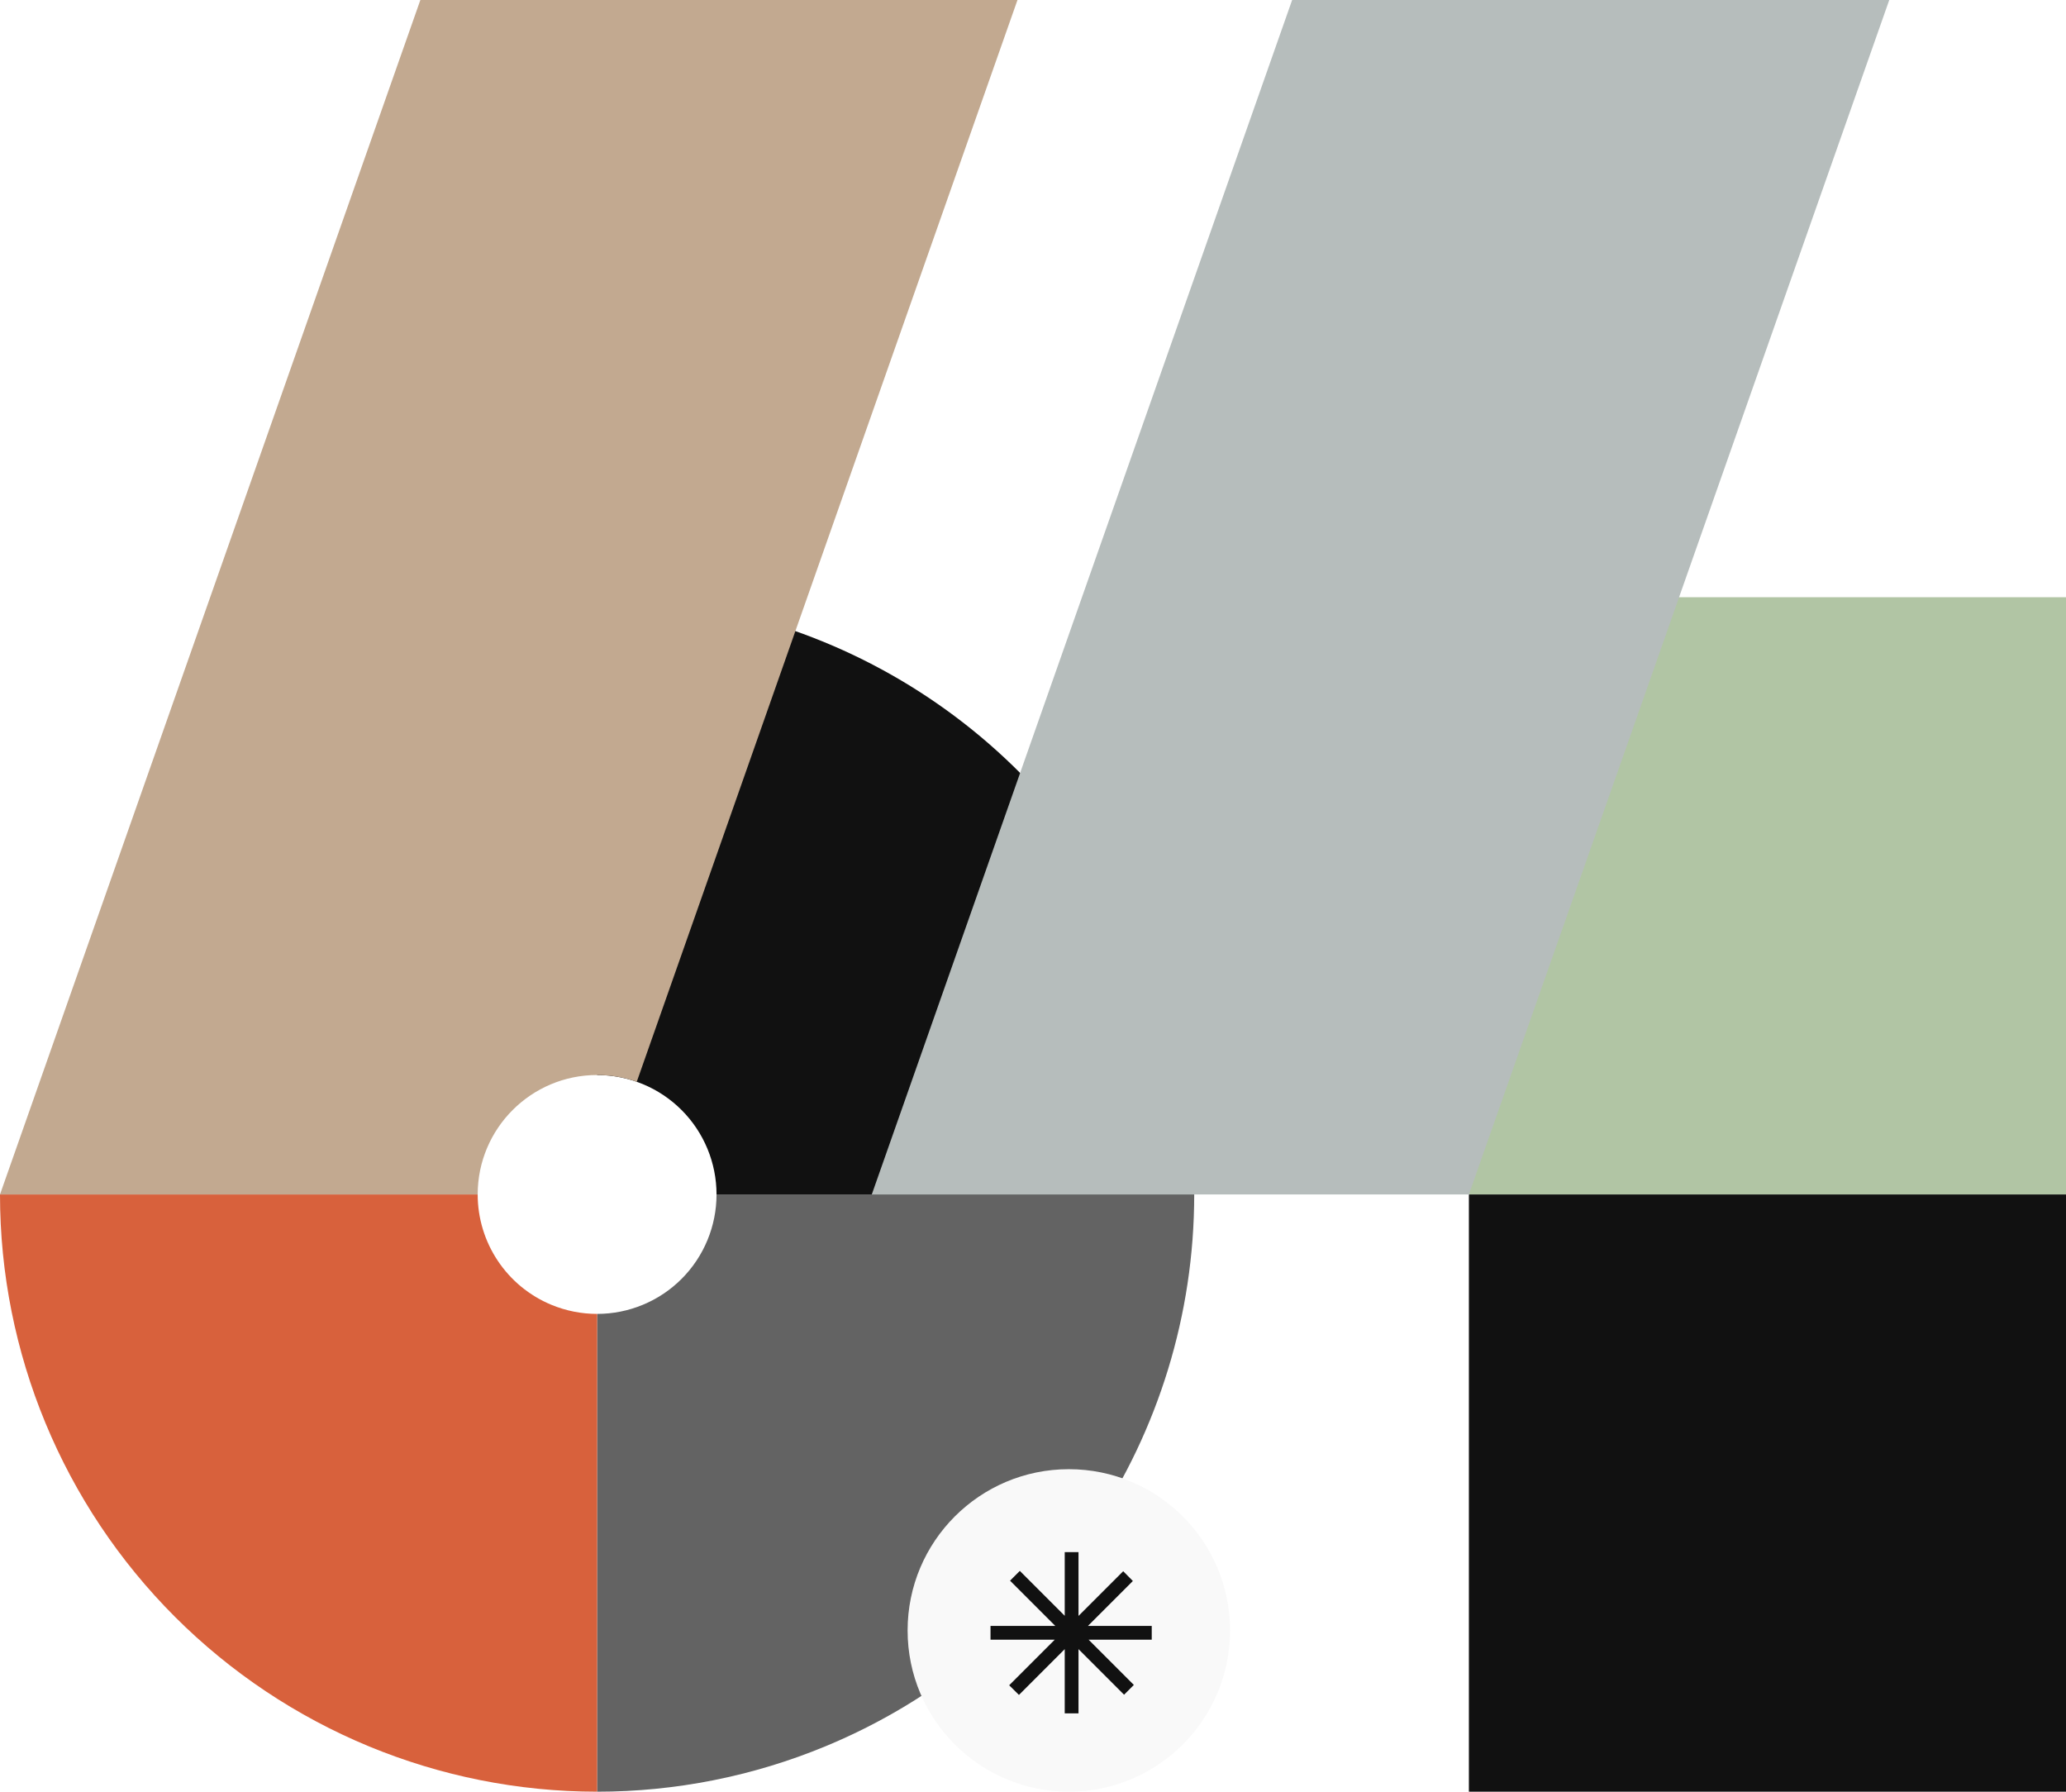
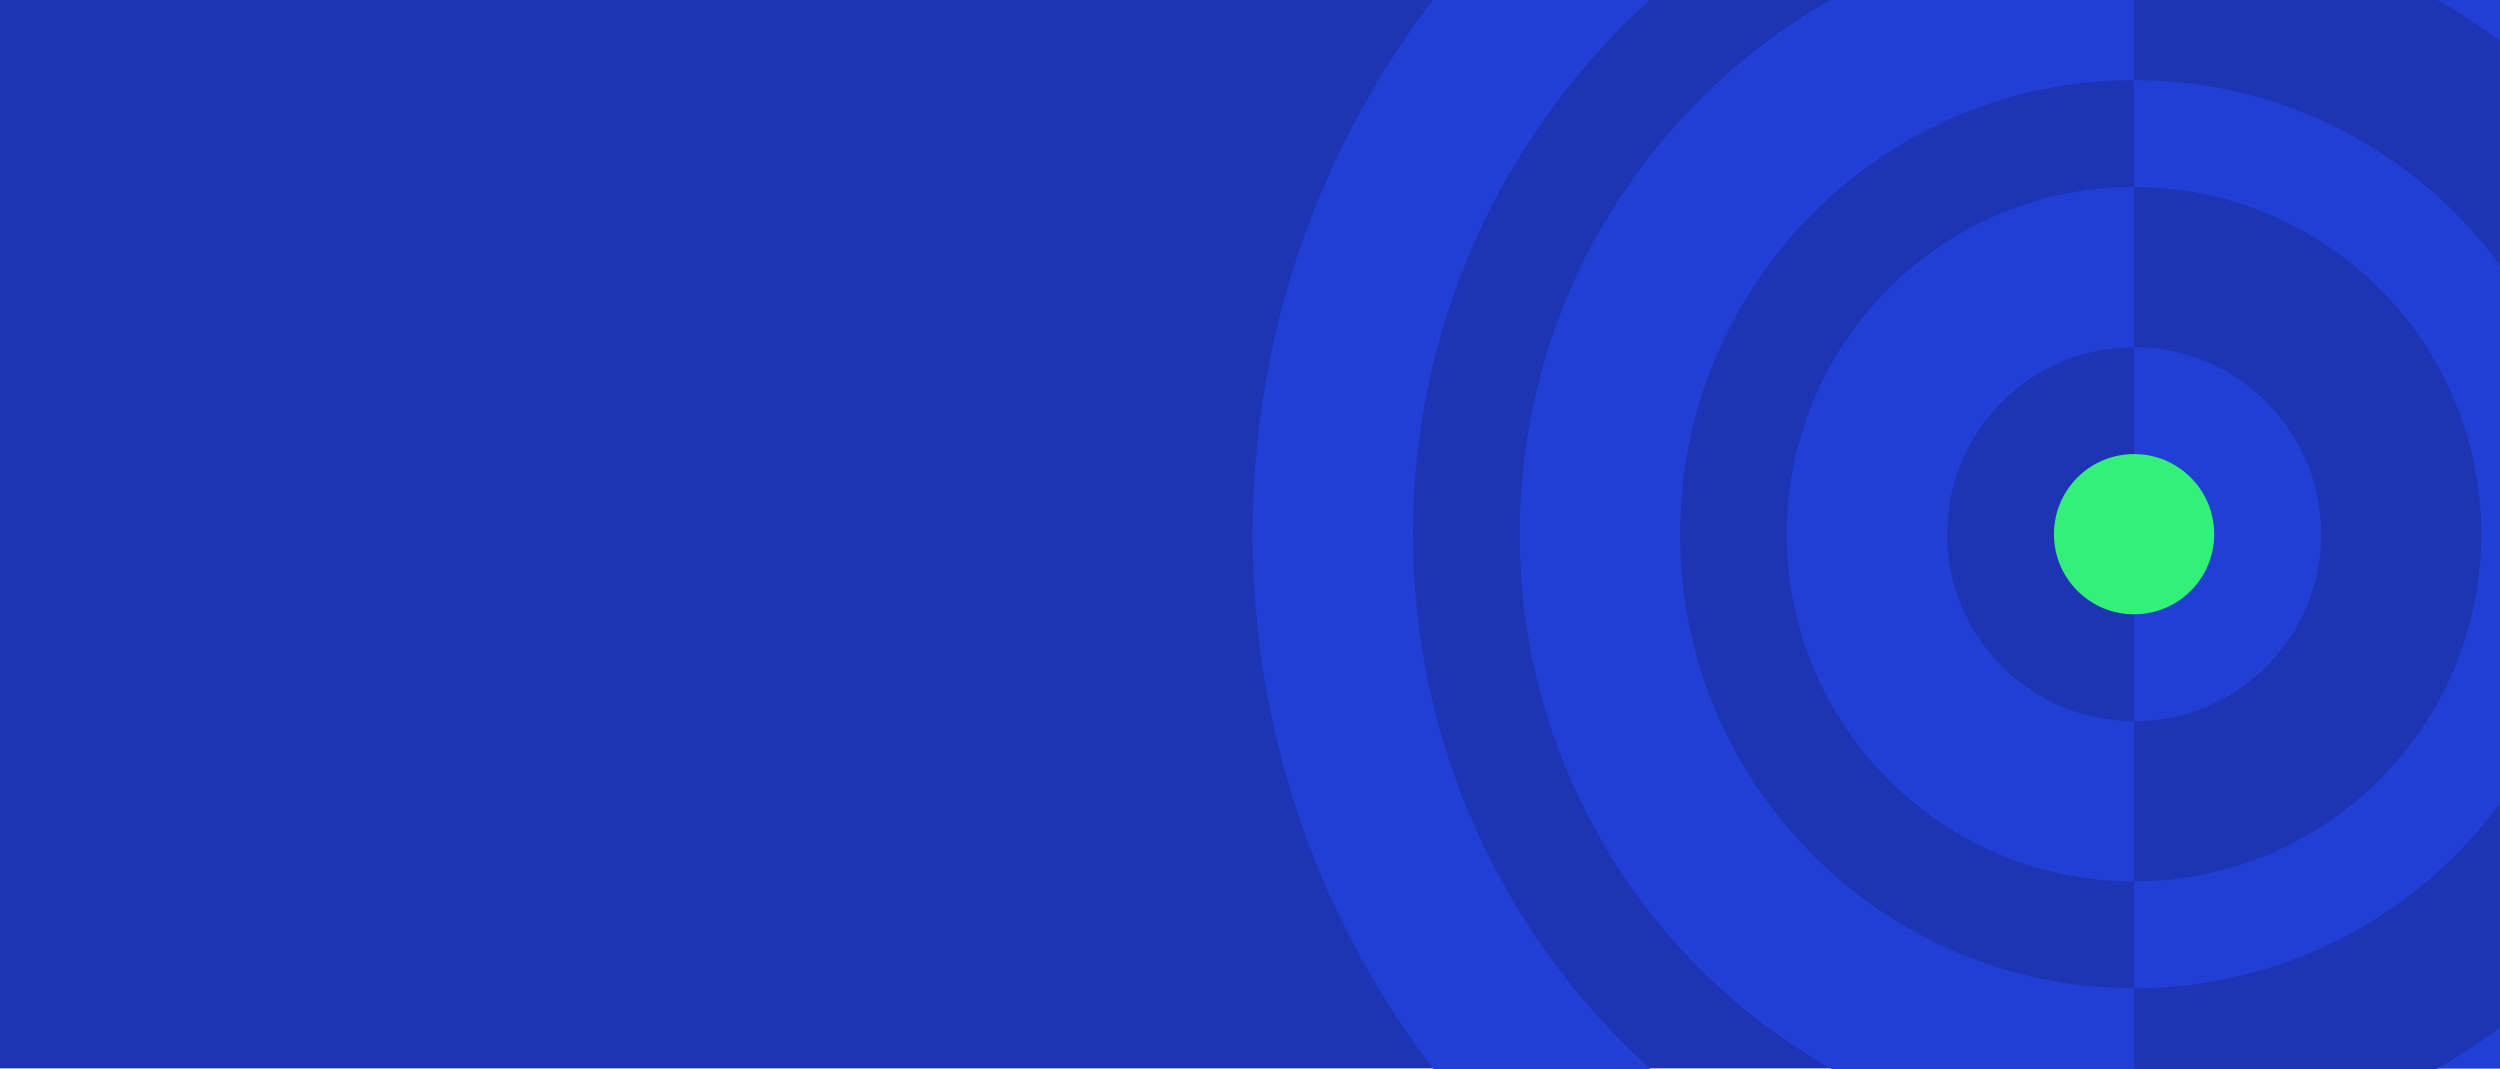
- <svg xmlns="http://www.w3.org/2000/svg" width="346" height="300" fill="none" viewBox="0 0 346 300">
-   <path fill="#636363" d="M200 200a100.006 100.006 0 0 1-61.732 92.388A100.006 100.006 0 0 1 100 300v-80a20.006 20.006 0 0 0 14.142-5.858A20.006 20.006 0 0 0 120 200h80Z" />
-   <path fill="#111" d="M100 100a100.006 100.006 0 0 1 92.388 61.732A100.006 100.006 0 0 1 200 200h-80a20.006 20.006 0 0 0-5.858-14.142A20.006 20.006 0 0 0 100 180v-80Z" />
-   <path fill="#D8613C" d="M100 300a100.01 100.01 0 0 1-70.71-29.289A100 100 0 0 1 0 200h80a20.005 20.005 0 0 0 12.346 18.478A20.002 20.002 0 0 0 100 220v80Z" />
-   <path fill="#C2A990" fill-rule="evenodd" d="M170.4 0h-100L0 200h80c0-11.046 8.954-20 20-20 2.329 0 4.564.398 6.642 1.129L170.4 0Z" clip-rule="evenodd" />
-   <path fill="#B1C5A4" d="M246 100h100v100H246z" />
-   <path fill="#111" d="M246 200h100v100H246z" />
-   <path fill="#B6BDBC" d="M216.4 0h100L246 200H146L216.4 0Z" />
-   <circle cx="179" cy="273" r="27" fill="#F9F9F9" />
-   <path fill="#111" d="M180.621 259.886v10.683l7.486-7.485 1.617 1.635-7.522 7.522h10.684v2.308h-10.575l7.577 7.576-1.636 1.636-7.631-7.632v10.757h-2.307v-10.757l-7.668 7.668-1.635-1.617 7.631-7.631h-10.756v-2.308h10.847l-7.577-7.577 1.636-1.635 7.522 7.522v-10.665h2.307Z" />
+ <svg xmlns="http://www.w3.org/2000/svg" width="936" height="400" viewBox="0 0 936 400" fill="none">
+   <path fill="#1D35B4" d="M0 0h936v400H0z" />
+   <path fill="#213FD4" d="M1097 0H799v400h298z" />
+   <path d="M799 500c-165.69 0-300-134.31-300-300s134.31-300 300-300" stroke="#213FD4" stroke-width="60" stroke-miterlimit="10" />
+   <path d="M799 400c-110.46 0-200-89.54-200-200S688.54 0 799 0" stroke="#213FD4" stroke-width="60" stroke-miterlimit="10" />
+   <path d="M799 300c-55.23 0-100-44.77-100-100s44.77-100 100-100" stroke="#213FD4" stroke-width="60" stroke-miterlimit="10" />
+   <path d="M799 0c110.46 0 200 89.54 200 200s-89.54 200-200 200" stroke="#1D35B4" stroke-width="60" stroke-miterlimit="10" />
+   <path d="M799 100c55.23 0 100 44.77 100 100s-44.77 100-100 100" stroke="#1D35B4" stroke-width="60" stroke-miterlimit="10" />
+   <path d="M778-80c154.64 0 280 125.36 280 280S932.64 480 778 480" stroke="#1D35B4" stroke-width="50" stroke-miterlimit="10" />
+   <path d="M799 230c16.569 0 30-13.431 30-30 0-16.569-13.431-30-30-30-16.569 0-30 13.431-30 30 0 16.569 13.431 30 30 30Z" fill="#33F078" />
</svg>
